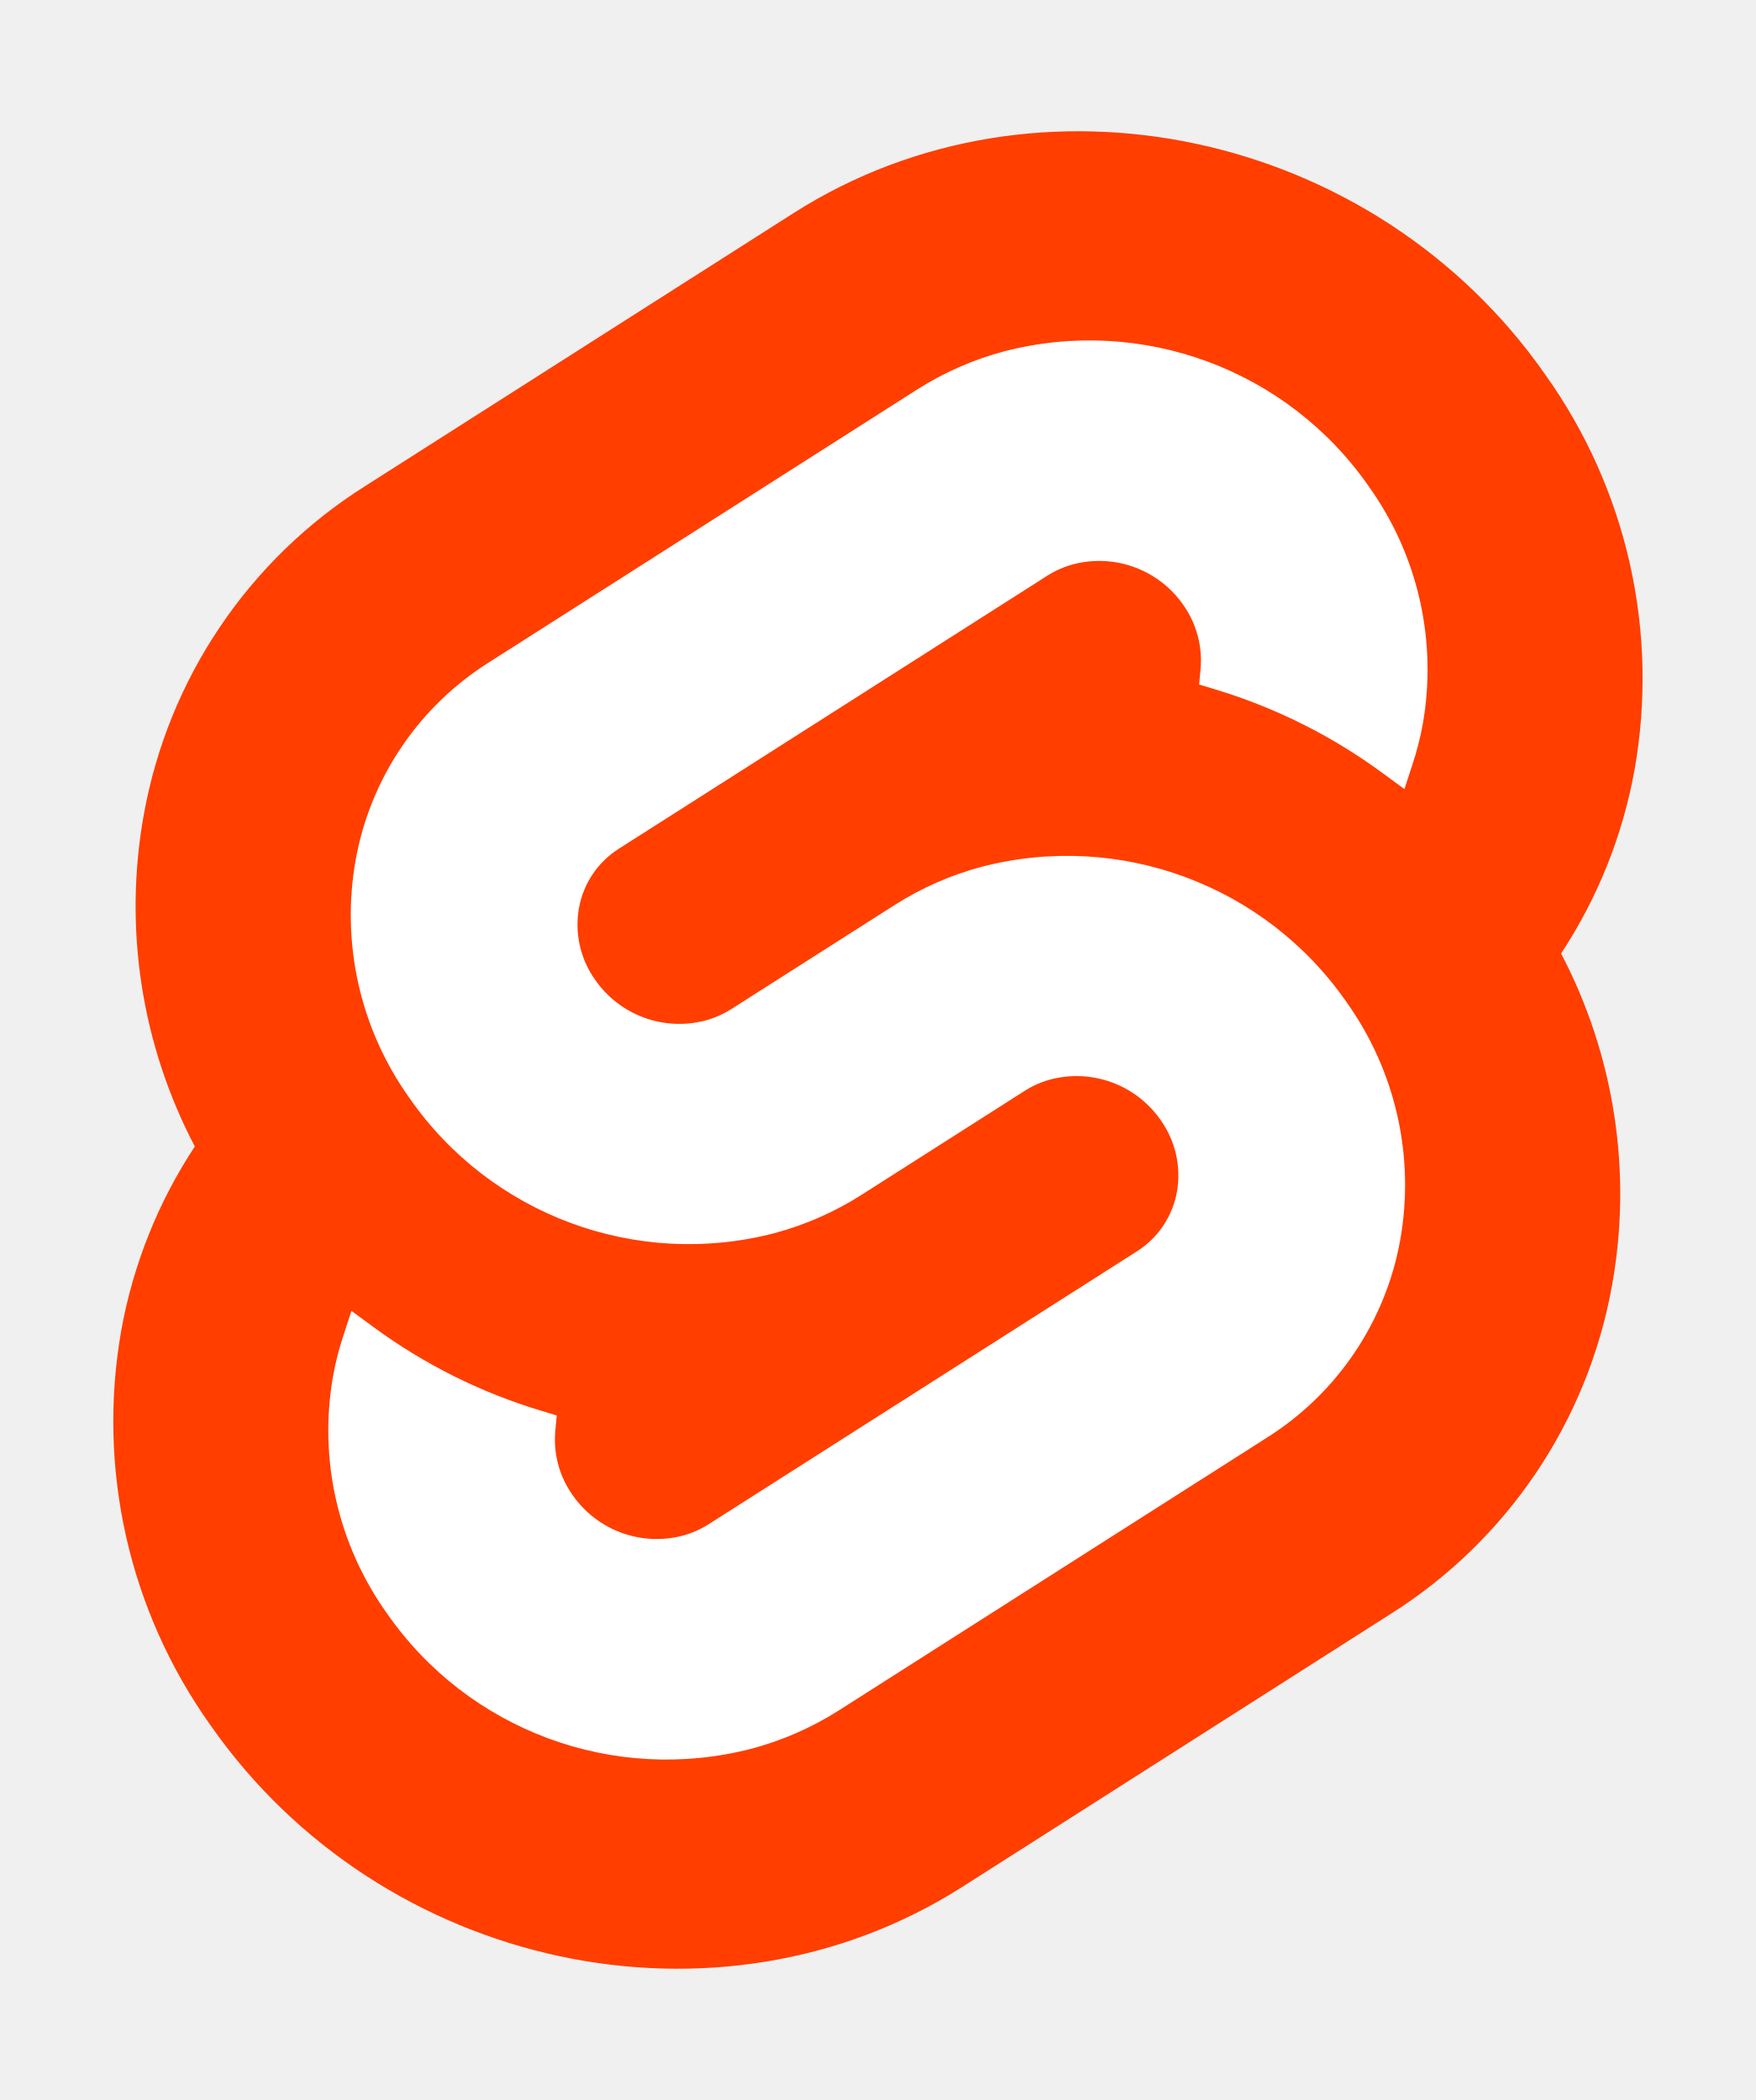
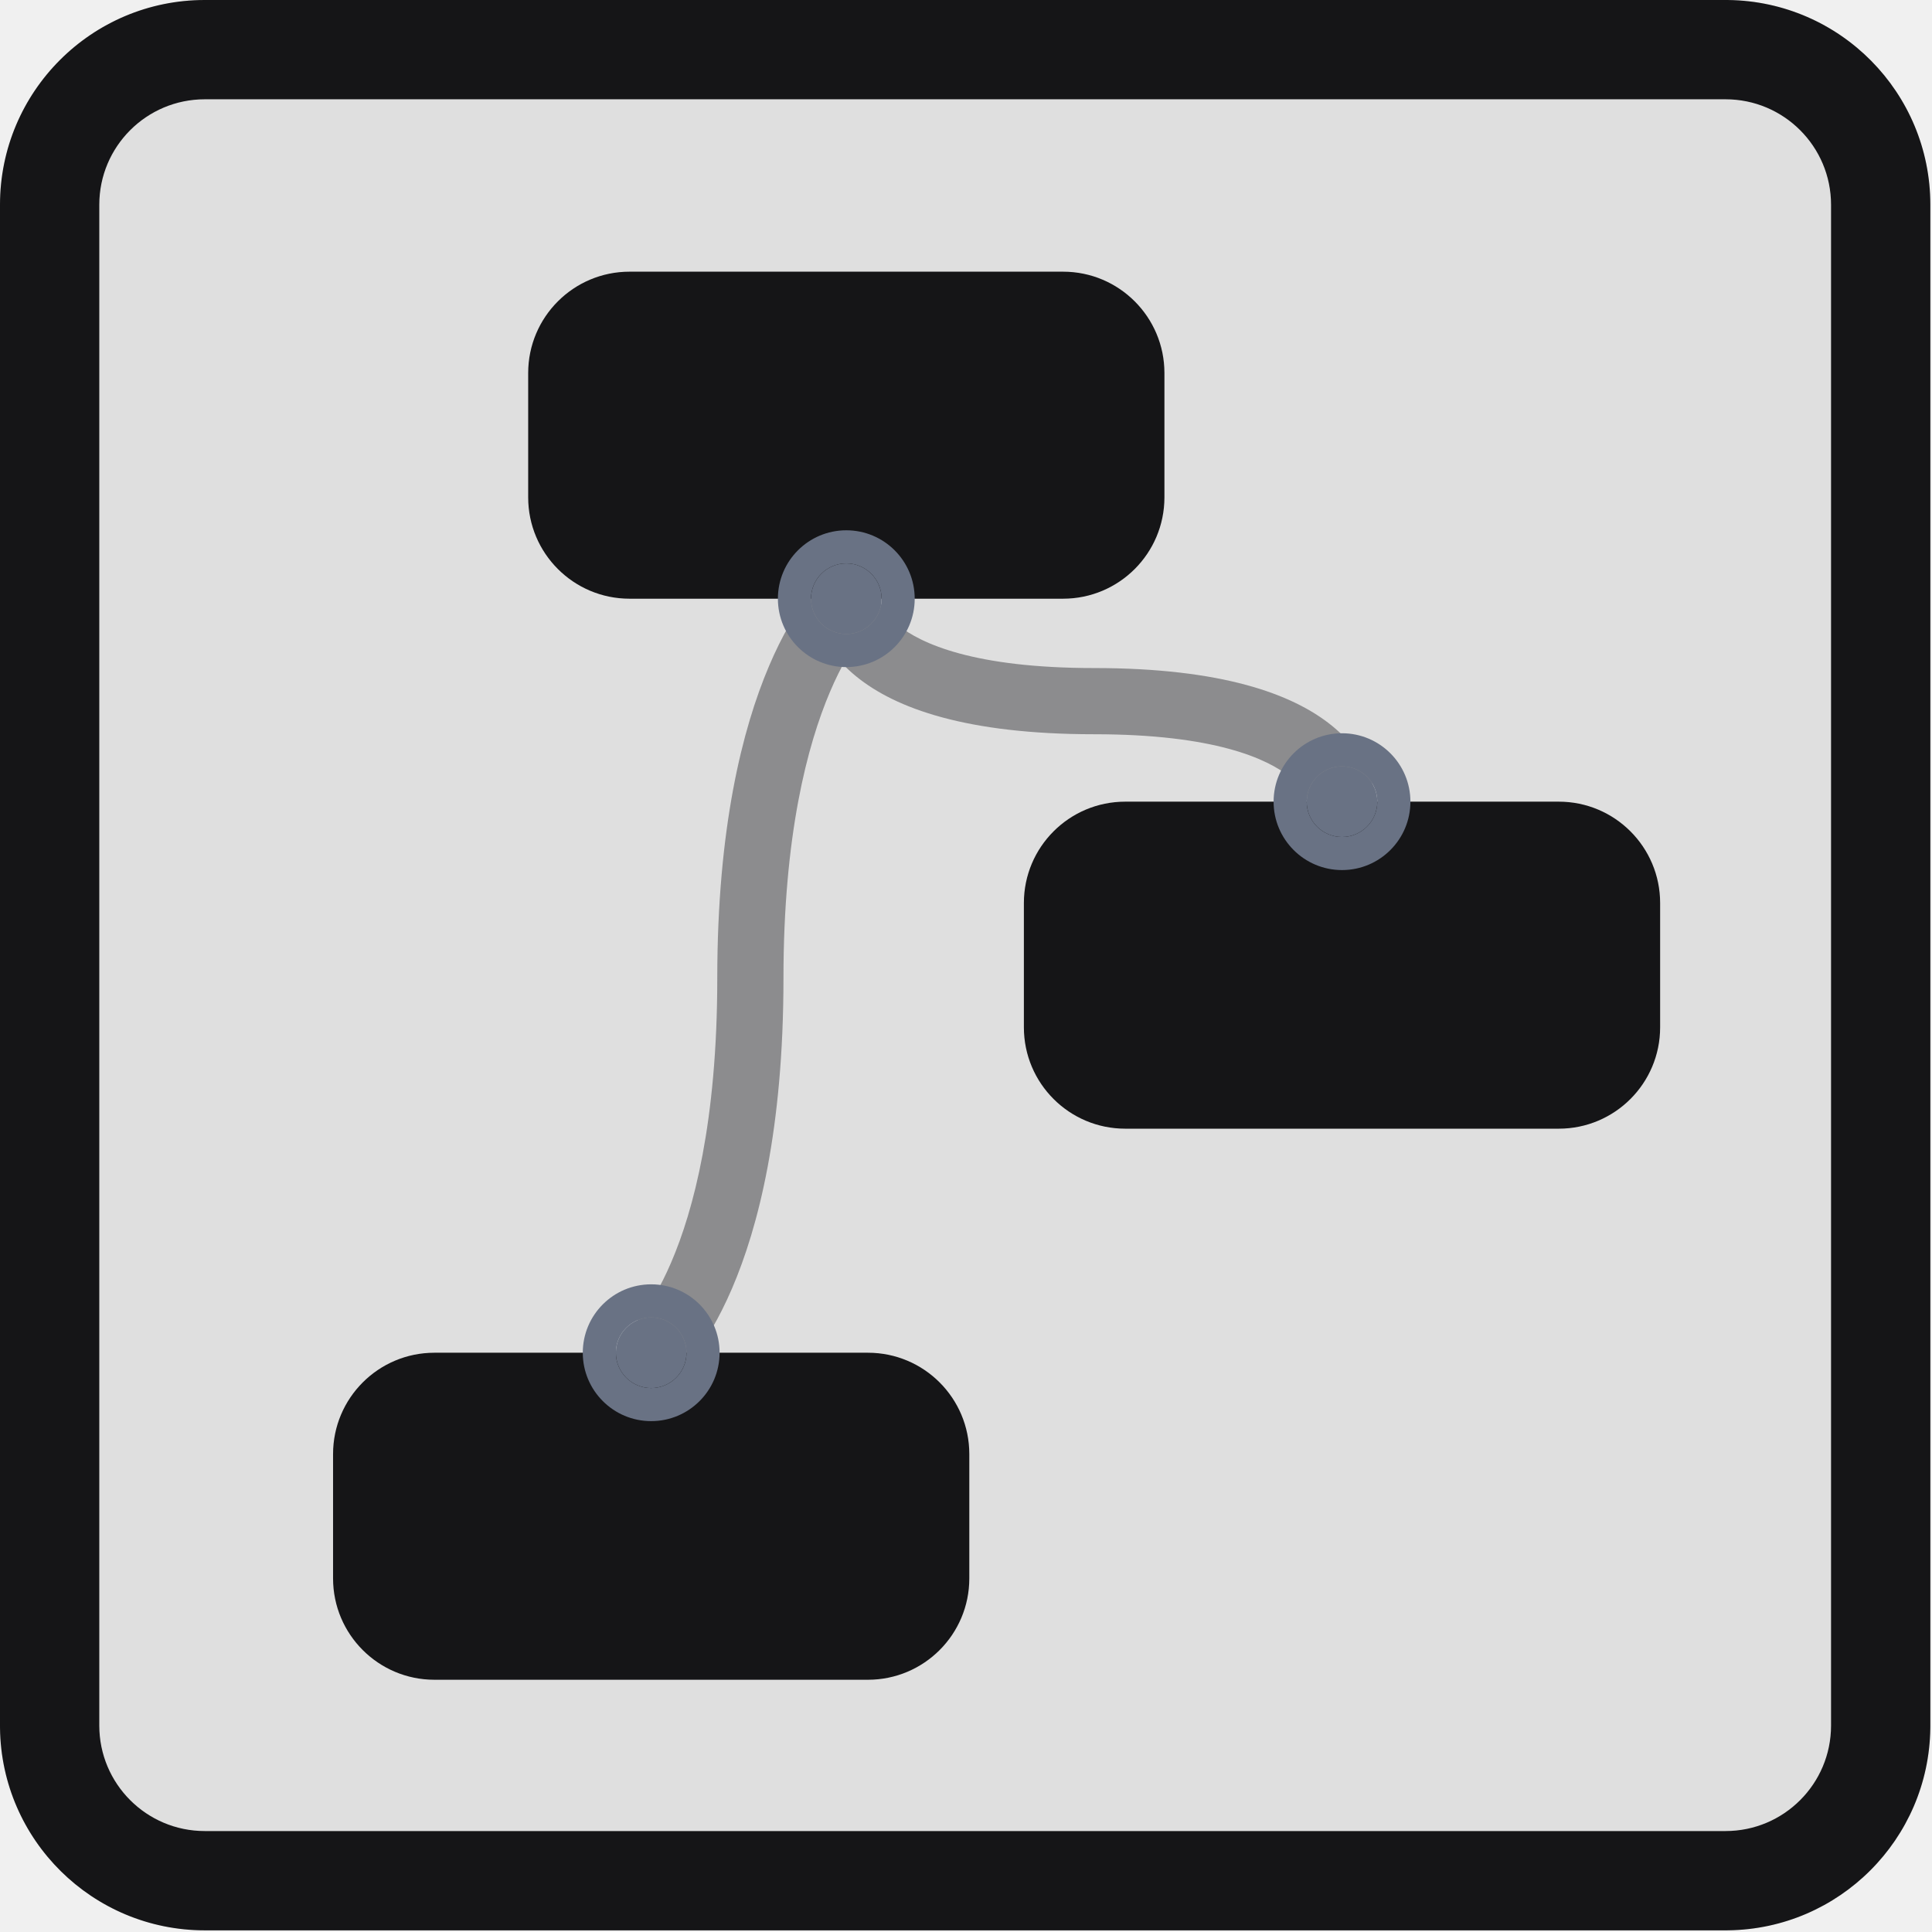
- <svg xmlns="http://www.w3.org/2000/svg" width="107" height="128" viewBox="0 0 107 128">
-   <path d="M94.157 22.819c-10.4-14.885-30.94-19.297-45.792-9.835L22.282 29.608A29.92 29.92 0 0 0 8.764 49.65a31.5 31.5 0 0 0 3.108 20.231 30 30 0 0 0-4.477 11.183 31.9 31.9 0 0 0 5.448 24.116c10.402 14.887 30.942 19.297 45.791 9.835l26.083-16.624A29.92 29.92 0 0 0 98.235 78.35a31.53 31.53 0 0 0-3.105-20.232 30 30 0 0 0 4.474-11.182 31.88 31.88 0 0 0-5.447-24.116" style="fill:#ff3e00" />
-   <path d="M45.817 106.582a20.72 20.72 0 0 1-22.237-8.243 19.17 19.17 0 0 1-3.277-14.503 18 18 0 0 1 .624-2.435l.49-1.498 1.337.981a33.6 33.6 0 0 0 10.203 5.098l.97.294-.09.968a5.85 5.85 0 0 0 1.052 3.878 6.24 6.24 0 0 0 6.695 2.485 5.8 5.8 0 0 0 1.603-.704L69.27 76.28a5.43 5.43 0 0 0 2.45-3.631 5.8 5.8 0 0 0-.987-4.371 6.24 6.24 0 0 0-6.698-2.487 5.7 5.7 0 0 0-1.6.704l-9.953 6.345a19 19 0 0 1-5.296 2.326 20.72 20.72 0 0 1-22.237-8.243 19.17 19.17 0 0 1-3.277-14.502 17.99 17.99 0 0 1 8.13-12.052l26.081-16.623a19 19 0 0 1 5.3-2.329 20.72 20.72 0 0 1 22.237 8.243 19.17 19.17 0 0 1 3.277 14.503 18 18 0 0 1-.624 2.435l-.49 1.498-1.337-.98a33.6 33.6 0 0 0-10.203-5.1l-.97-.294.09-.968a5.86 5.86 0 0 0-1.052-3.878 6.24 6.24 0 0 0-6.696-2.485 5.8 5.8 0 0 0-1.602.704L37.73 51.72a5.42 5.42 0 0 0-2.449 3.63 5.79 5.79 0 0 0 .986 4.372 6.24 6.24 0 0 0 6.698 2.486 5.8 5.8 0 0 0 1.602-.704l9.952-6.342a19 19 0 0 1 5.295-2.328 20.72 20.72 0 0 1 22.237 8.242 19.17 19.17 0 0 1 3.277 14.503 18 18 0 0 1-8.13 12.053l-26.081 16.622a19 19 0 0 1-5.3 2.328" style="fill:#fff" />
+ <svg xmlns="http://www.w3.org/2000/svg" width="934" height="934" viewBox="0 0 934 934" fill="none">
+   <path d="M0 99C0 44.324 44.324 0 99 0H834.197C888.873 0 933.197 44.324 933.197 99V834.197C933.197 888.873 888.873 933.197 834.197 933.197H99C44.324 933.197 0 888.873 0 834.197V99Z" fill="#DFDFDF" />
+   <path d="M834.197 885.197V933.197H99V885.197H834.197ZM885.197 834.197V99C885.197 70.834 862.364 48 834.197 48H99C70.834 48 48 70.834 48 99V834.197C48 862.364 70.834 885.197 99 885.197V933.197C44.751 933.197 0.693 889.563 0.008 835.477L0 834.197V99C7.63038e-06 44.324 44.324 1.14115e-07 99 0H834.197L835.477 0.008C889.563 0.693 933.197 44.751 933.197 99V834.197L933.189 835.477C932.51 889.137 889.137 932.51 835.477 933.189L834.197 933.197V885.197C862.364 885.197 885.197 862.364 885.197 834.197Z" fill="#151517" />
+   <path d="M346.756 472.963C346.756 400.148 358.923 352.265 371.756 322.036C378.169 306.93 384.717 296.308 389.914 289.252C392.509 285.729 394.758 283.108 396.469 281.272C397.325 280.354 398.045 279.634 398.606 279.096C398.887 278.827 399.128 278.604 399.326 278.424C399.424 278.335 399.512 278.256 399.589 278.188C399.628 278.154 399.664 278.123 399.697 278.094C399.713 278.08 399.729 278.066 399.744 278.053C399.751 278.047 399.762 278.037 399.766 278.034C399.771 278.029 399.781 278.03 401.084 279.539L419.339 300.769C420.644 302.281 420.651 302.279 420.656 302.275C420.659 302.272 420.668 302.264 420.674 302.258C420.686 302.248 420.698 302.238 420.709 302.229C420.73 302.21 420.749 302.194 420.764 302.18C420.796 302.152 420.816 302.134 420.825 302.125C420.843 302.109 420.818 302.133 420.751 302.197C420.617 302.325 420.317 302.619 419.876 303.093C418.992 304.041 417.533 305.713 415.679 308.23C411.978 313.255 406.662 321.701 401.211 334.54C390.317 360.202 378.756 403.725 378.756 472.963C378.756 545.759 366.665 593.168 353.867 622.943C347.47 637.824 340.928 648.226 335.713 655.123C333.11 658.567 330.848 661.122 329.118 662.915C328.253 663.81 327.522 664.514 326.949 665.041C326.662 665.305 326.416 665.525 326.211 665.703C326.109 665.791 326.018 665.87 325.938 665.938C325.898 665.972 325.86 666.003 325.826 666.032C325.808 666.046 325.792 666.06 325.776 666.073C325.768 666.079 325.756 666.089 325.752 666.092C325.747 666.097 325.741 666.102 324.468 664.559L306.689 642.928C305.416 641.386 305.411 641.39 305.406 641.394C305.403 641.397 305.392 641.405 305.385 641.411C305.372 641.421 305.361 641.431 305.349 641.441C305.326 641.46 305.305 641.478 305.288 641.493C305.253 641.522 305.229 641.543 305.216 641.554C305.191 641.576 305.209 641.561 305.268 641.506C305.386 641.397 305.669 641.13 306.094 640.69C306.944 639.81 308.368 638.23 310.187 635.824C313.819 631.02 319.07 622.862 324.467 610.305C335.257 585.203 346.756 542.222 346.756 472.963Z" fill="#8C8C8E" />
+   <path d="M425.106 289.606C425.111 289.659 425.117 289.748 425.122 289.874C425.125 289.937 425.126 290.01 425.128 290.092C425.129 290.133 425.129 290.177 425.13 290.224C425.13 290.247 425.131 290.271 425.131 290.295C425.131 290.307 425.131 290.326 425.131 290.332C425.131 290.346 425.131 290.361 418.381 290.367L399.881 290.373C393.146 290.38 393.131 290.395 393.131 290.409C393.131 290.416 393.131 290.436 393.131 290.449C393.131 290.477 393.132 290.505 393.132 290.534C393.132 290.592 393.133 290.654 393.135 290.719C393.137 290.848 393.141 290.991 393.147 291.146C393.16 291.456 393.18 291.817 393.214 292.227C393.281 293.045 393.4 294.057 393.607 295.234C394.022 297.589 394.791 300.607 396.204 304.045C399.071 311.021 404.416 319.294 414.03 327.092C433.059 342.525 467.294 354.961 528.953 354.961C587.117 354.961 612.794 366.821 623.72 375.683C629.083 380.032 631.227 383.907 632.104 386.041C632.564 387.158 632.731 387.937 632.784 388.239C632.811 388.391 632.809 388.423 632.8 388.317C632.795 388.263 632.789 388.174 632.784 388.048C632.782 387.985 632.78 387.912 632.778 387.829C632.777 387.788 632.777 387.744 632.776 387.697C632.776 387.674 632.775 387.65 632.775 387.626C632.775 387.614 632.775 387.595 632.775 387.589C632.776 387.575 632.822 387.561 639.525 387.555L658.025 387.549C664.709 387.543 664.775 387.528 664.775 387.514C664.775 387.507 664.775 387.486 664.775 387.473C664.775 387.446 664.775 387.418 664.774 387.389C664.774 387.331 664.773 387.269 664.771 387.204C664.769 387.075 664.765 386.933 664.759 386.777C664.746 386.467 664.726 386.106 664.692 385.696C664.625 384.878 664.506 383.865 664.299 382.689C663.884 380.333 663.115 377.316 661.702 373.878C658.835 366.902 653.491 358.628 643.877 350.83C624.848 335.397 590.613 322.961 528.953 322.961C470.791 322.961 445.114 311.101 434.187 302.239C428.824 297.89 426.679 294.015 425.802 291.88C425.343 290.763 425.175 289.985 425.122 289.683C425.095 289.531 425.098 289.499 425.106 289.606Z" fill="#8C8C8E" />
+   <path d="M255.342 180.34C255.342 153.278 277.28 131.34 304.342 131.34H513.926C540.988 131.34 562.926 153.278 562.926 180.34V240.434C562.926 267.496 540.988 289.434 513.926 289.434H304.342C277.28 289.434 255.342 267.496 255.342 240.434V180.34Z" fill="#151517" />
+   <path d="M161.016 702.961C161.016 675.899 182.954 653.961 210.016 653.961H419.6C446.662 653.961 468.6 675.899 468.6 702.961V763.055C468.6 790.117 446.662 812.055 419.6 812.055H210.016C182.954 812.055 161.016 790.117 161.016 763.055V702.961Z" fill="#151517" />
+   <path d="M494.984 436.553C494.984 409.491 516.922 387.553 543.984 387.553H753.568C780.63 387.553 802.568 409.491 802.568 436.553V496.646C802.568 523.708 780.63 545.646 753.568 545.646H543.984C516.922 545.646 494.984 523.708 494.984 496.646V436.553Z" fill="#151517" />
+   <path d="M392.064 289.433C392.064 280.005 399.707 272.363 409.134 272.363V272.363C418.561 272.363 426.203 280.005 426.203 289.433V289.433C426.203 298.86 418.561 306.502 409.134 306.502V306.502C399.707 306.502 392.064 298.86 392.064 289.433V289.433Z" fill="#697284" />
+   <path d="M426.203 289.433C426.203 280.005 418.561 272.363 409.134 272.363C399.707 272.363 392.064 280.005 392.064 289.433C392.064 298.86 399.707 306.502 409.134 306.502C418.561 306.502 426.203 298.86 426.203 289.433ZM442.203 289.433C442.203 307.696 427.397 322.502 409.134 322.502C390.87 322.502 376.064 307.696 376.064 289.433C376.064 271.169 390.87 256.363 409.134 256.363C427.397 256.363 442.203 271.169 442.203 289.433Z" fill="#697284" />
+   <path d="M631.707 387.554C631.707 378.127 639.349 370.484 648.776 370.484V370.484C658.204 370.484 665.846 378.127 665.846 387.554V387.554C665.846 396.981 658.204 404.623 648.776 404.623V404.623C639.349 404.623 631.707 396.981 631.707 387.554V387.554Z" fill="#697284" />
+   <path d="M665.846 387.554C665.846 378.127 658.204 370.484 648.776 370.484C639.349 370.484 631.707 378.127 631.707 387.554C631.707 396.981 639.349 404.623 648.776 404.623C658.204 404.623 665.846 396.981 665.846 387.554ZM681.846 387.554C681.846 405.817 667.04 420.623 648.776 420.623C630.513 420.623 615.707 405.817 615.707 387.554C615.707 369.29 630.513 354.484 648.776 354.484C667.04 354.484 681.846 369.29 681.846 387.554Z" fill="#697284" />
+   <path d="M297.738 653.96C297.738 644.533 305.38 636.891 314.808 636.891V636.891C324.235 636.891 331.877 644.533 331.877 653.96V653.96C331.877 663.387 324.235 671.029 314.808 671.029V671.029C305.38 671.029 297.738 663.387 297.738 653.96V653.96Z" fill="#697284" />
+   <path d="M331.877 653.96C331.877 644.533 324.235 636.891 314.808 636.891C305.38 636.891 297.738 644.533 297.738 653.96C297.738 663.387 305.38 671.029 314.808 671.029C324.235 671.029 331.877 663.387 331.877 653.96ZM347.877 653.96C347.877 672.224 333.071 687.029 314.808 687.029C296.544 687.029 281.738 672.224 281.738 653.96C281.738 635.696 296.544 620.891 314.808 620.891C333.071 620.891 347.877 635.696 347.877 653.96Z" fill="#697284" />
</svg>
